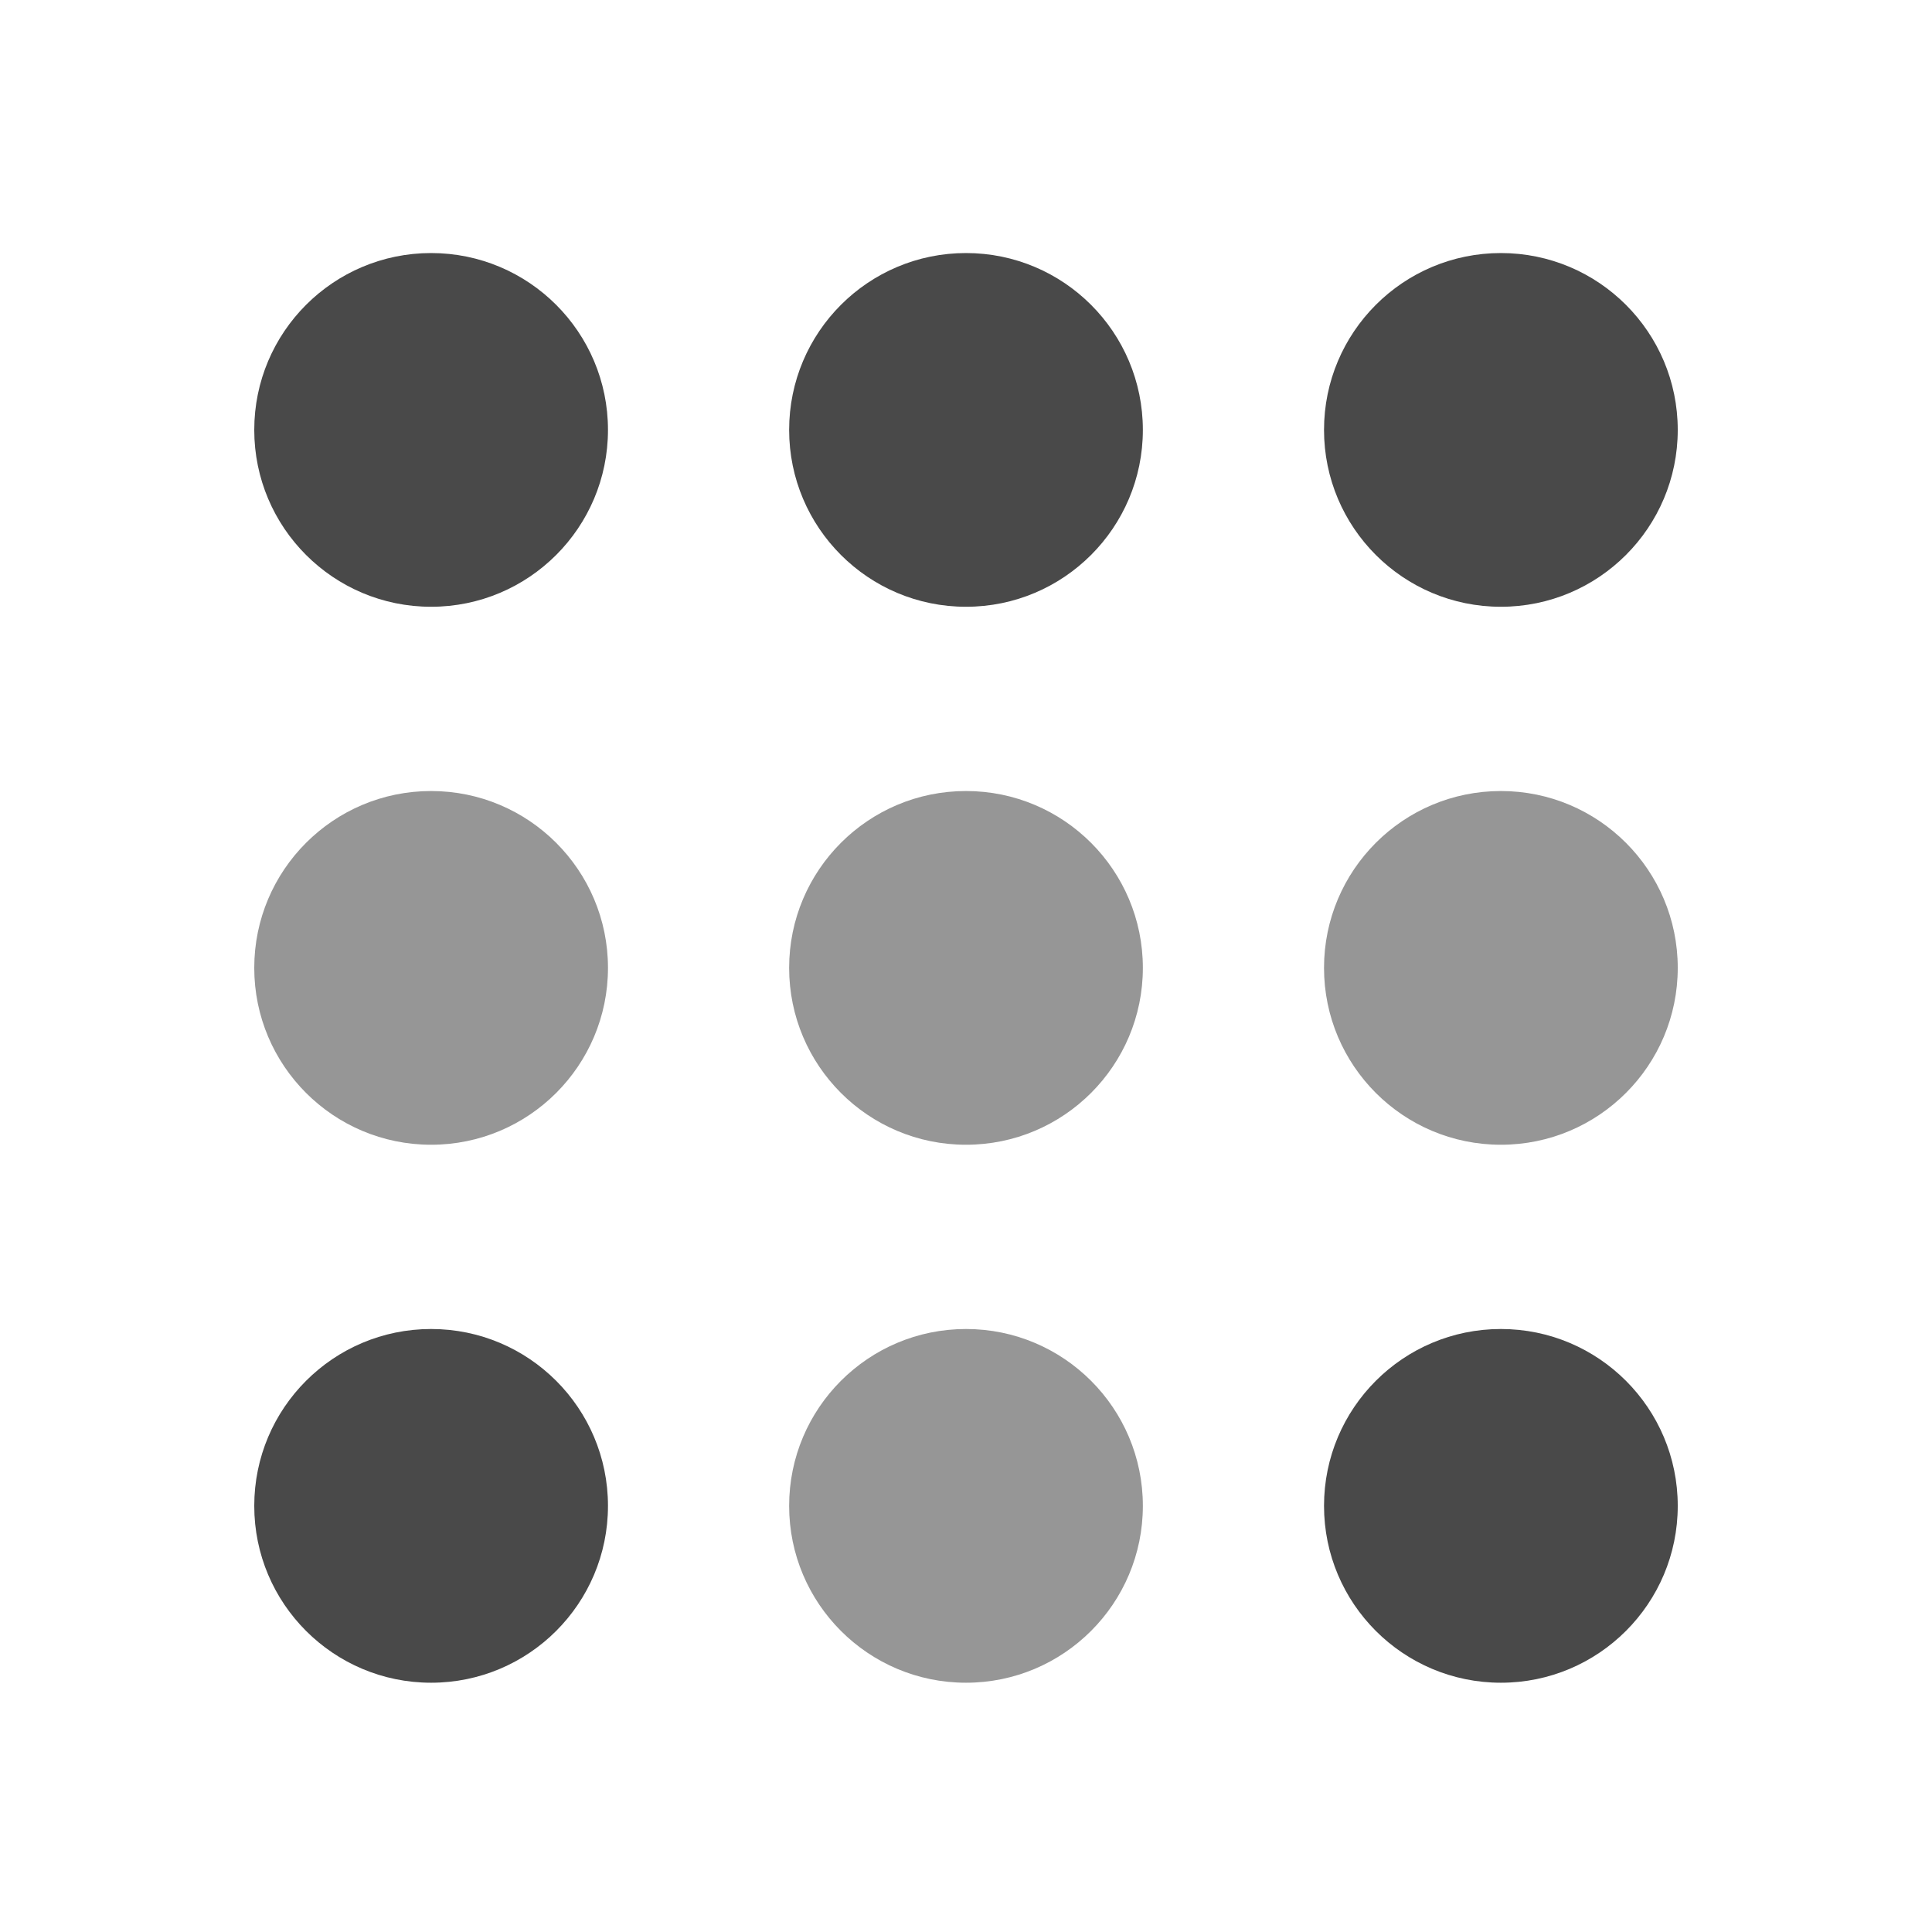
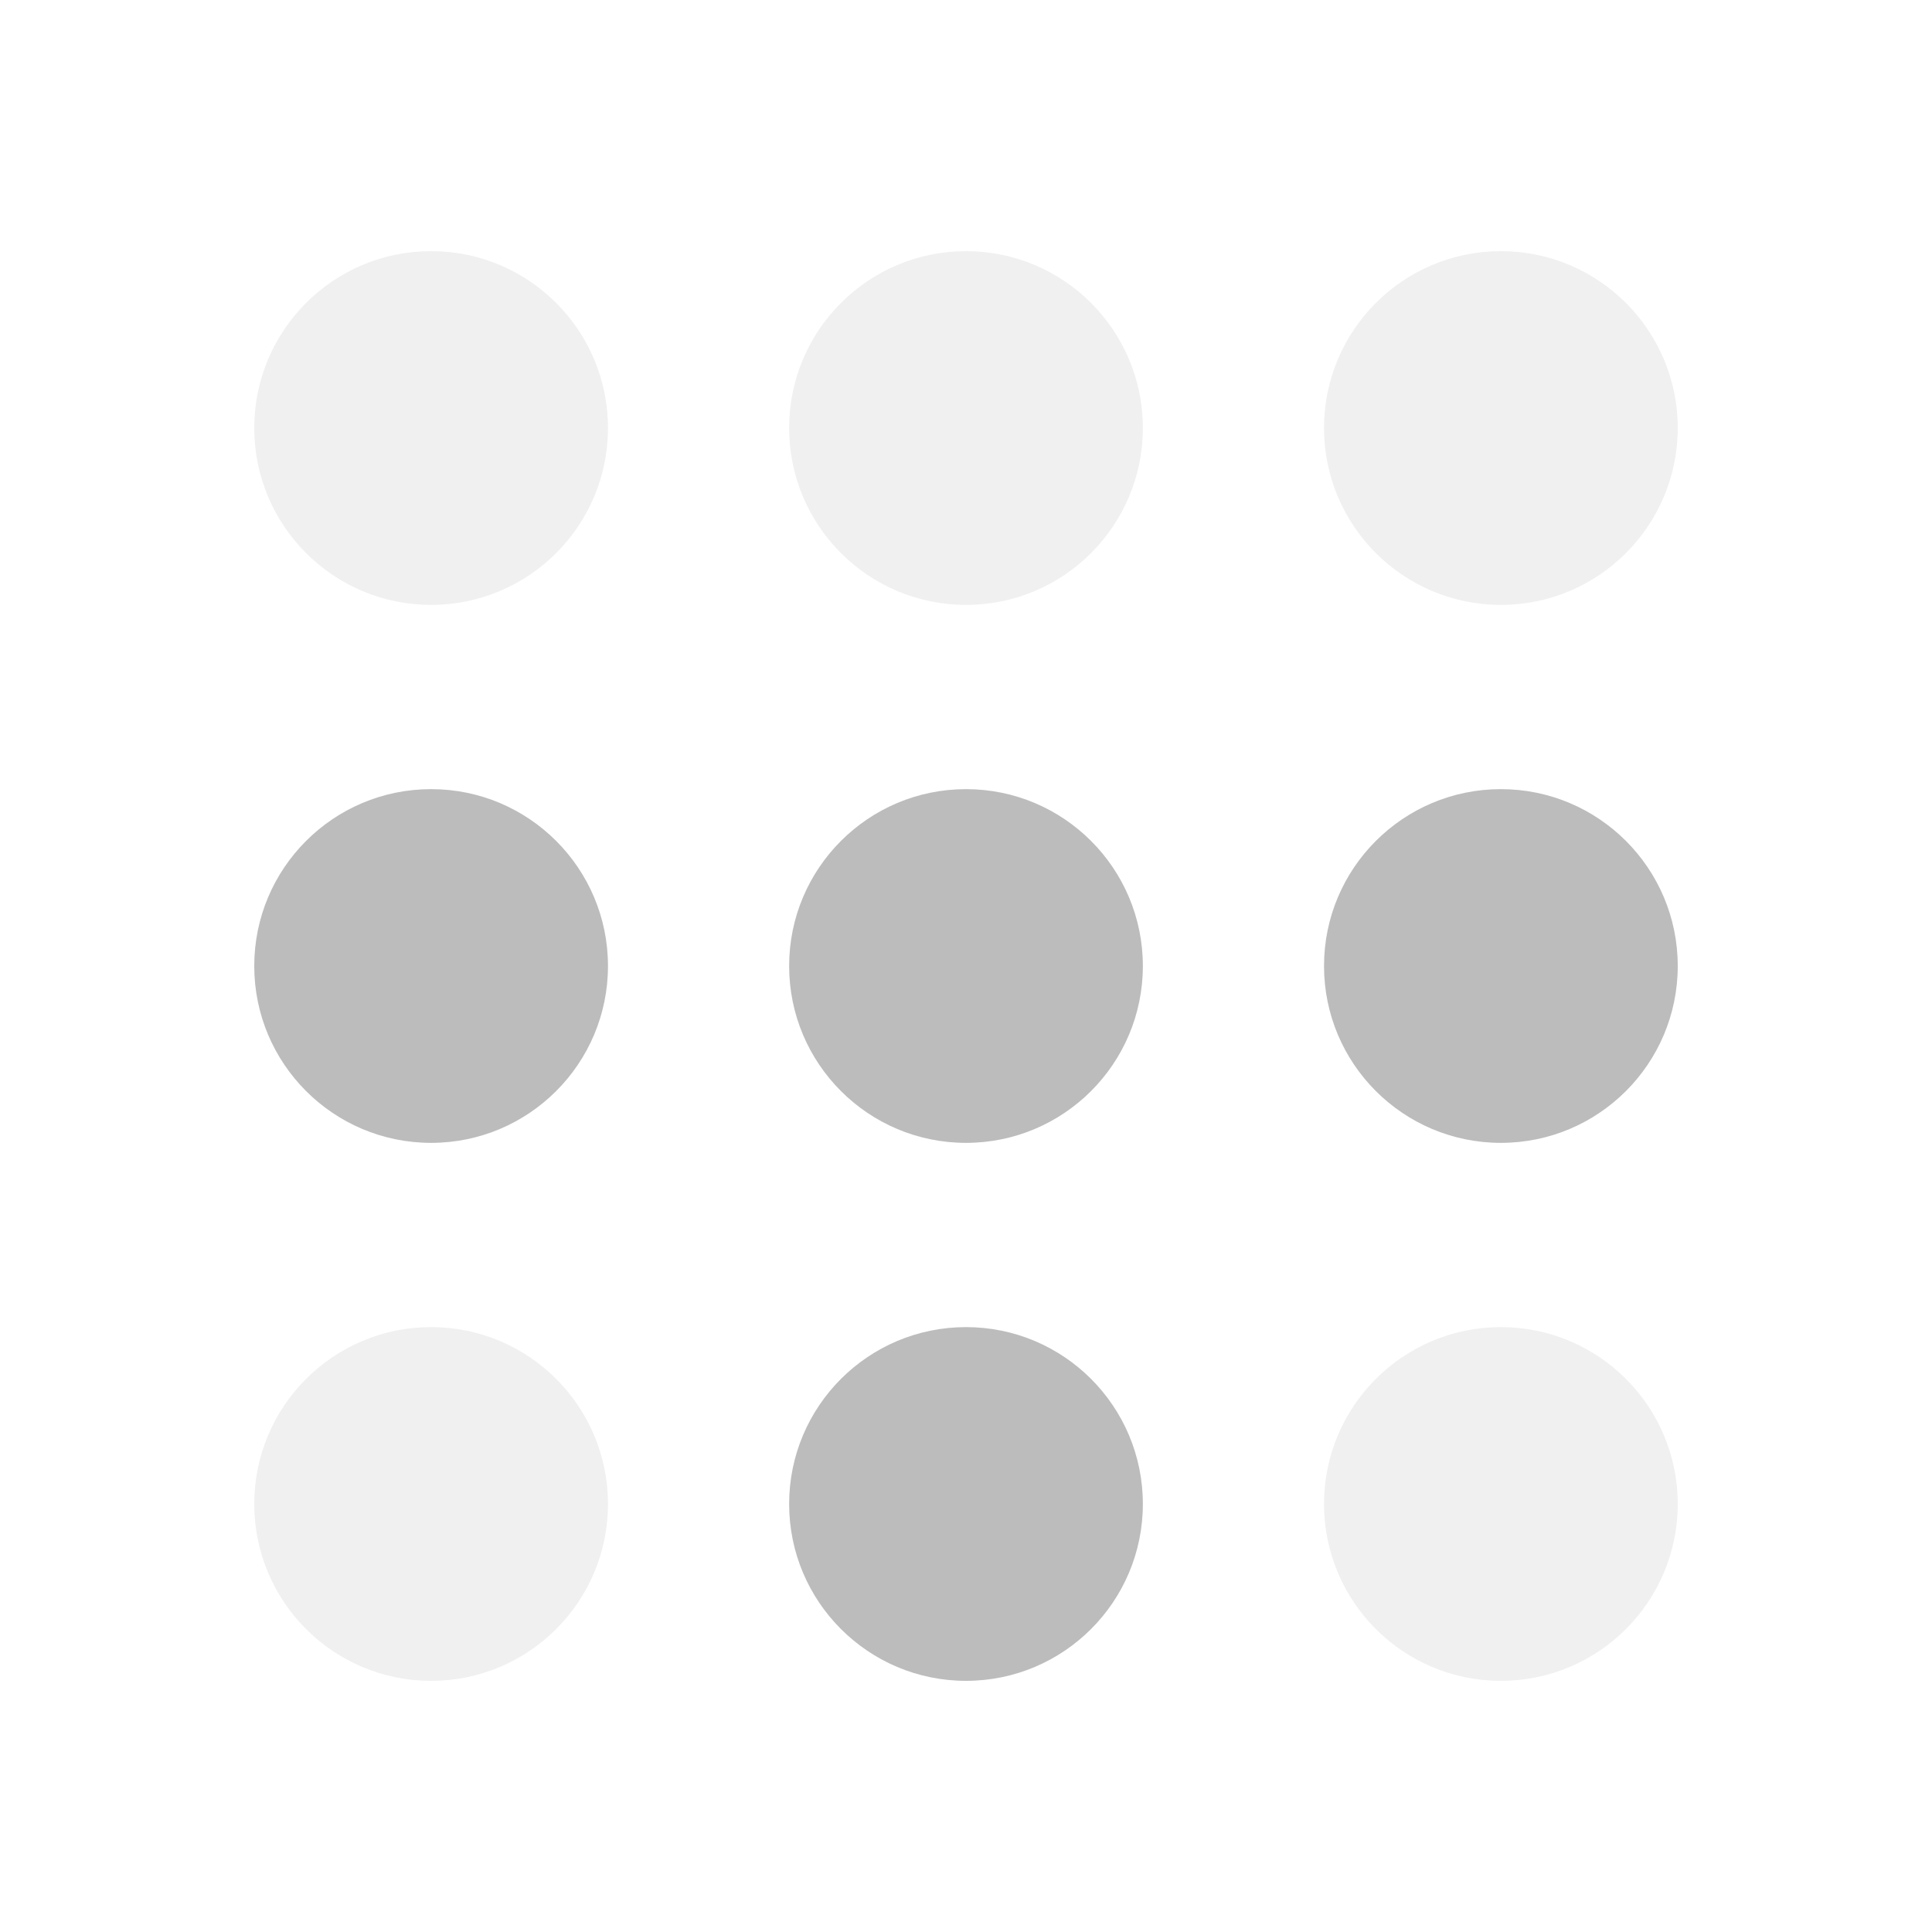
<svg xmlns="http://www.w3.org/2000/svg" id="Layer_1" version="1.1" viewBox="0 0 512 512">
  <defs>
    <style>
      .st0 {
-         fill: #969696;
+         fill: #f0f0f0;
      }

      .st1 {
-         fill: #494949;
+         fill: #bcbcbc;
      }
    </style>
  </defs>
-   <circle class="st1" cx="114.25" cy="113.93" r="46.87" />
-   <circle class="st1" cx="256" cy="113.93" r="46.87" />
-   <circle class="st1" cx="397.75" cy="113.93" r="46.87" />
-   <circle class="st0" cx="114.25" cy="256.5" r="46.87" />
-   <circle class="st0" cx="256" cy="256.5" r="46.87" />
-   <circle class="st0" cx="397.75" cy="256.5" r="46.87" />
-   <circle class="st1" cx="114.25" cy="399.07" r="46.87" />
-   <circle class="st0" cx="256" cy="399.07" r="46.87" />
-   <circle class="st1" cx="397.75" cy="399.07" r="46.87" />
+   <circle class="st0" cx="114.25" cy="113.43" r="46.87" />
+   <circle class="st0" cx="256" cy="113.43" r="46.87" />
+   <circle class="st0" cx="397.75" cy="113.43" r="46.87" />
+   <circle class="st1" cx="114.25" cy="256" r="46.87" />
+   <circle class="st1" cx="256" cy="256" r="46.87" />
+   <circle class="st1" cx="397.75" cy="256" r="46.87" />
+   <circle class="st0" cx="114.25" cy="398.57" r="46.87" />
+   <circle class="st1" cx="256" cy="398.57" r="46.87" />
+   <circle class="st0" cx="397.75" cy="398.57" r="46.87" />
</svg>
